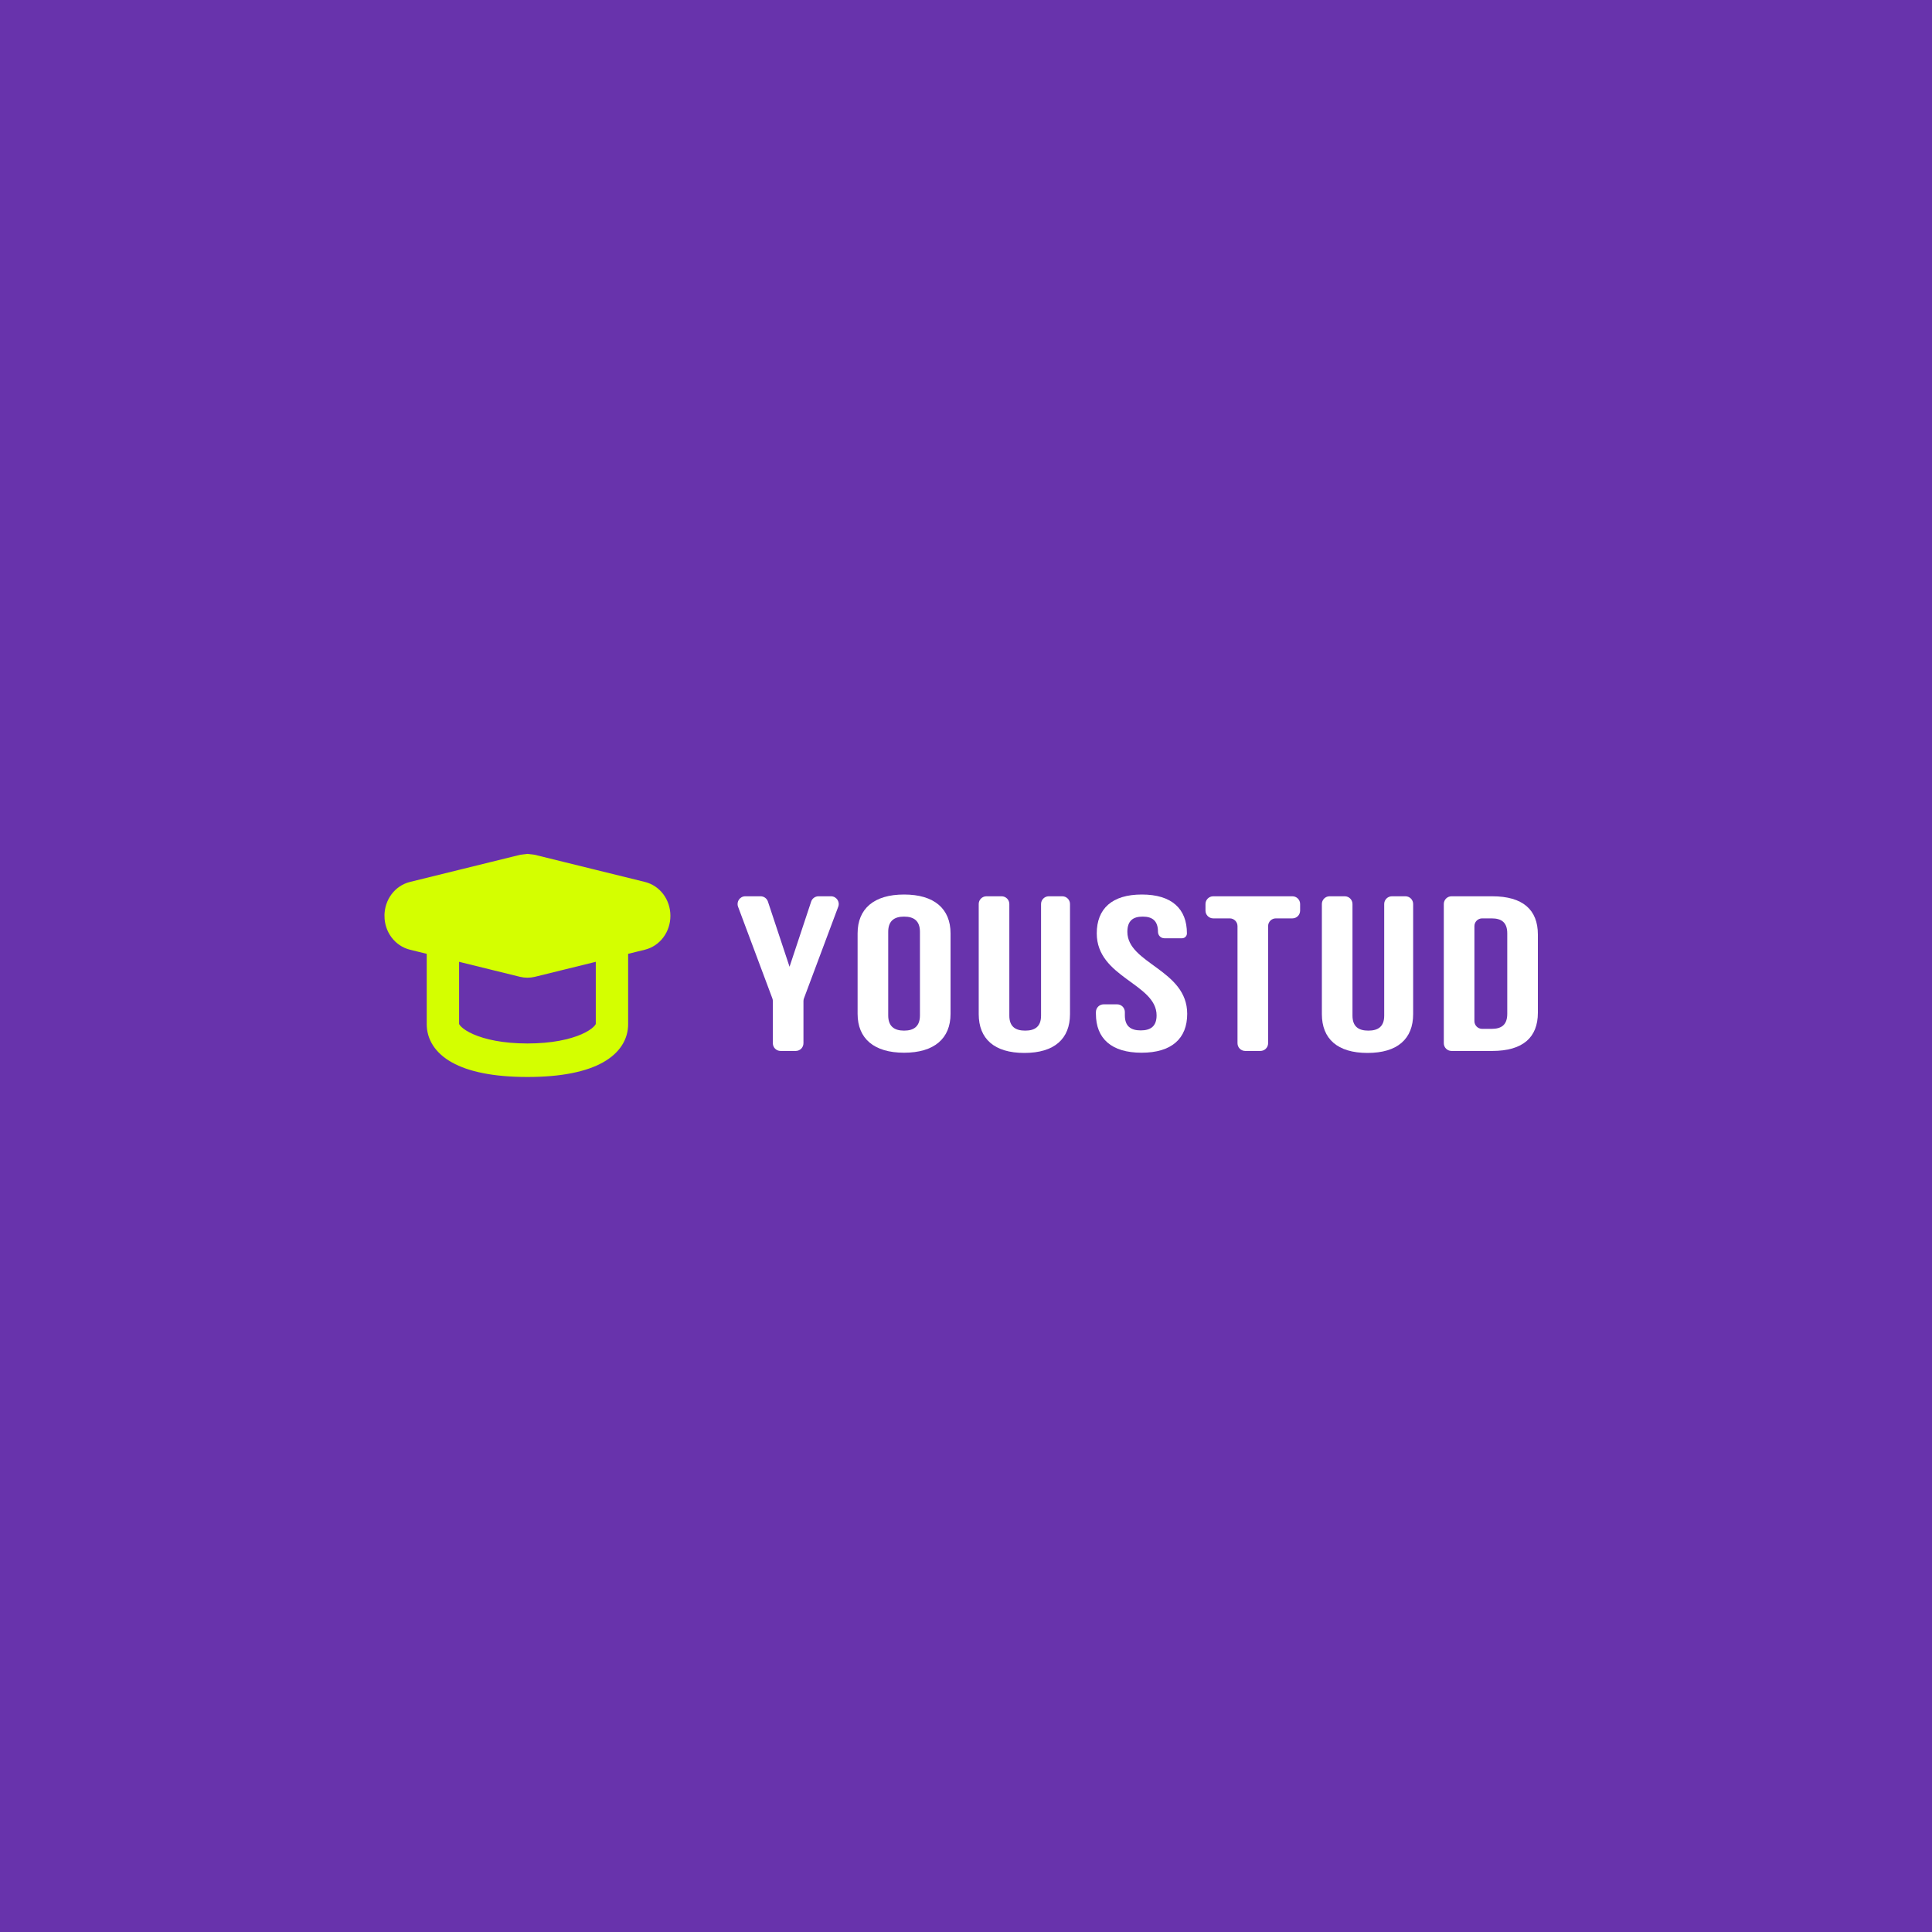
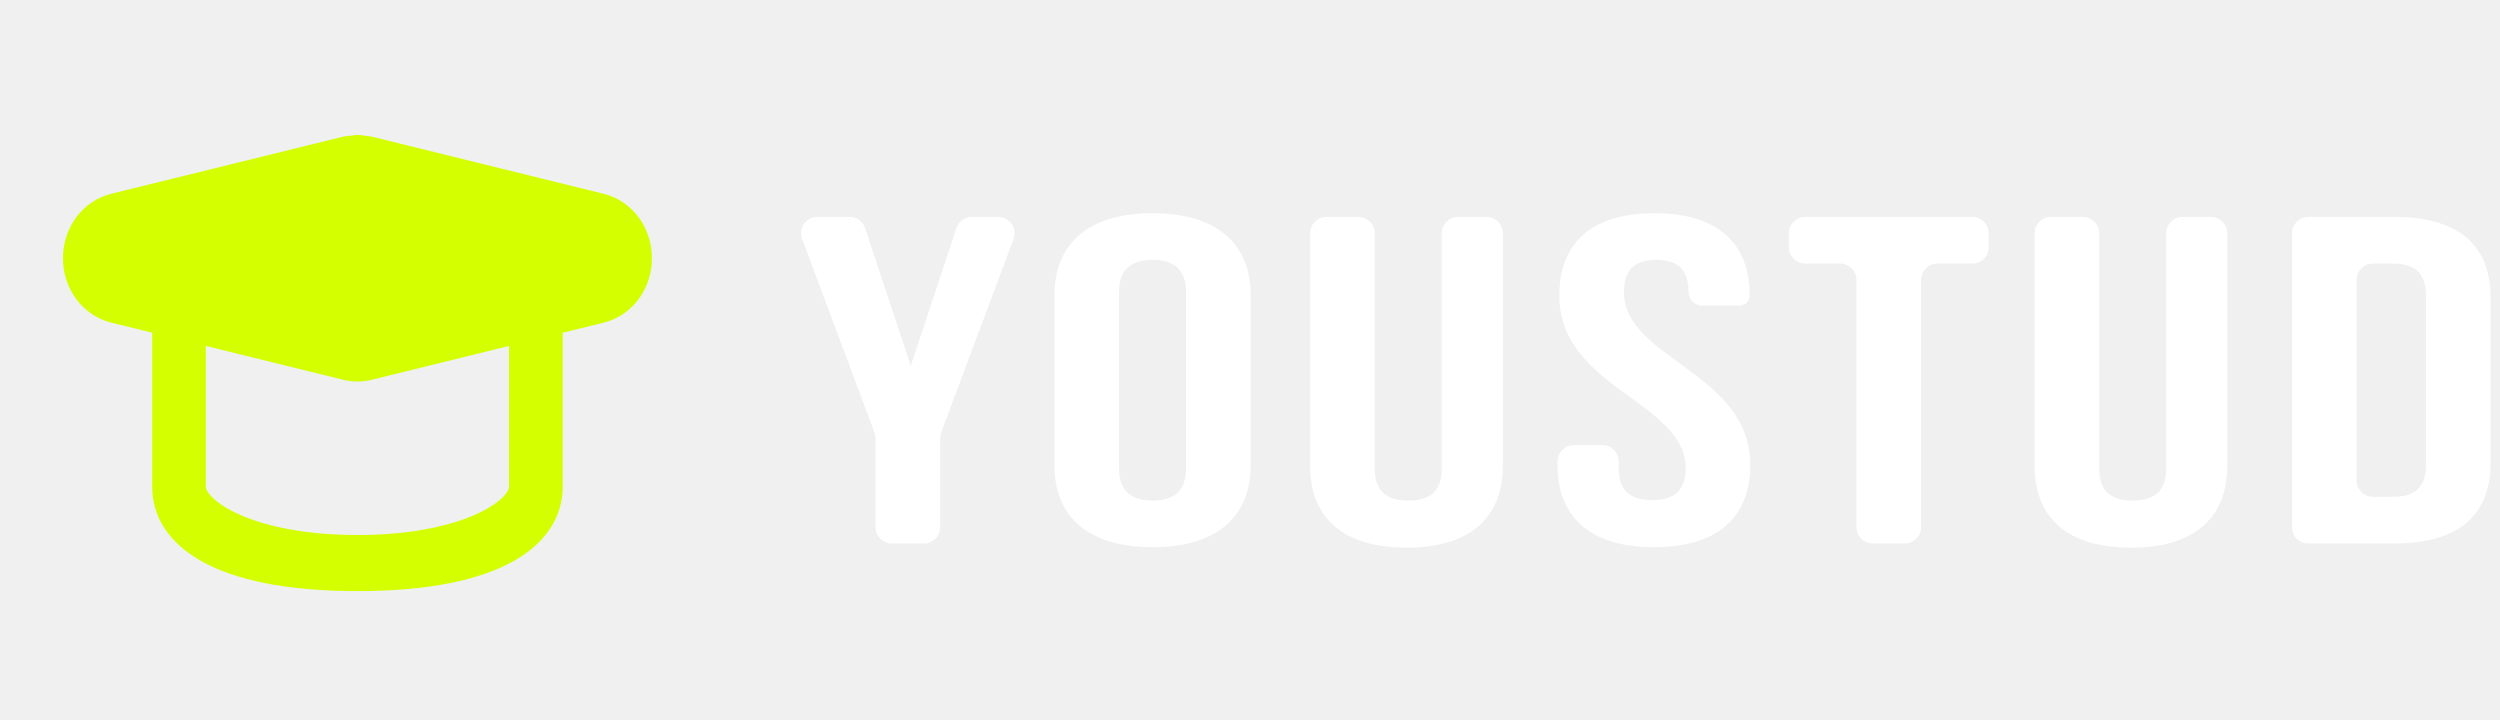
- <svg xmlns="http://www.w3.org/2000/svg" width="1000" height="1000" viewBox="0 0 1000 1000" fill="none">
-   <rect width="1000" height="1000" fill="#6833AC" />
-   <path fill-rule="evenodd" clip-rule="evenodd" d="M203.002 474.026C203.002 467.46 207.187 461.844 213.178 460.368L270.108 446.342L273.001 446L275.955 446.355L332.824 460.371C338.819 461.846 343 467.462 343 474.029C343 480.597 338.815 486.211 332.828 487.689L321.124 490.569V530.086C321.124 542.483 307.833 553.442 272.999 553.442C238.165 553.442 224.874 542.483 224.874 530.086V490.569L213.176 487.689C207.187 486.211 203 480.597 203 474.029L203.002 474.026ZM233.626 530.086C233.626 535.247 246.751 544.101 273.001 544.101C299.251 544.101 312.377 535.247 312.377 530.086V492.728L275.898 501.716C274.944 501.946 273.967 502.057 273.001 502.057C272.035 502.057 271.058 501.944 270.053 501.702L233.628 492.728V530.086H233.626Z" fill="#D4FF00" stroke="#D4FF00" stroke-width="8" />
-   <path d="M400.023 539.971C400.023 542.18 401.814 543.971 404.023 543.971H411.868C414.077 543.971 415.868 542.18 415.868 539.971V518.162C415.868 517.683 415.954 517.208 416.121 516.76L433.87 469.316C434.848 466.702 432.915 463.915 430.123 463.915H423.653C421.929 463.915 420.399 465.019 419.857 466.656L408.666 500.397L397.475 466.656C396.932 465.019 395.402 463.915 393.678 463.915H385.767C382.976 463.915 381.043 466.702 382.021 469.316L399.769 516.76C399.937 517.208 400.023 517.683 400.023 518.162V539.971Z" fill="white" />
-   <path d="M459.737 482.328C459.737 476.609 462.906 474.437 467.948 474.437C472.99 474.437 476.159 476.609 476.159 482.328V525.558C476.159 531.276 472.99 533.449 467.948 533.449C462.906 533.449 459.737 531.276 459.737 525.558V482.328ZM443.892 524.757C443.892 537.566 452.391 544.886 467.948 544.886C483.505 544.886 492.004 537.566 492.004 524.757V483.128C492.004 470.319 483.505 463 467.948 463C452.391 463 443.892 470.319 443.892 483.128V524.757Z" fill="white" />
-   <path d="M510.581 463.915C508.372 463.915 506.581 465.706 506.581 467.915V524.872C506.581 537.681 514.648 545 530.205 545C545.762 545 553.829 537.681 553.829 524.872V467.915C553.829 465.706 552.038 463.915 549.829 463.915H542.848C540.638 463.915 538.848 465.706 538.848 467.915V525.672C538.848 531.391 535.679 533.449 530.637 533.449C525.595 533.449 522.426 531.391 522.426 525.672V467.915C522.426 465.706 520.635 463.915 518.426 463.915H510.581Z" fill="white" />
-   <path d="M567.679 483.128C567.679 506.001 598.649 509.089 598.649 525.558C598.649 531.276 595.48 533.335 590.438 533.335C585.396 533.335 582.227 531.276 582.227 525.558V523.84C582.227 521.63 580.437 519.84 578.227 519.84H571.246C569.037 519.84 567.246 521.63 567.246 523.84V524.757C567.246 537.566 575.313 544.886 590.87 544.886C606.427 544.886 614.494 537.566 614.494 524.757C614.494 501.884 583.524 498.796 583.524 482.328C583.524 476.609 586.405 474.437 591.446 474.437C596.488 474.437 599.369 476.609 599.369 482.328V482.328C599.369 484.159 600.854 485.644 602.686 485.644H611.834C613.224 485.644 614.35 484.518 614.35 483.128V483.128C614.35 470.319 606.427 463 591.014 463C575.601 463 567.679 470.319 567.679 483.128Z" fill="white" />
-   <path d="M623.963 471.351C623.963 473.561 625.754 475.351 627.963 475.351H636.528C638.738 475.351 640.528 477.142 640.528 479.351V539.971C640.528 542.18 642.319 543.971 644.528 543.971H652.374C654.583 543.971 656.374 542.18 656.374 539.971V479.351C656.374 477.142 658.165 475.351 660.374 475.351H668.939C671.148 475.351 672.939 473.561 672.939 471.351V467.915C672.939 465.706 671.148 463.915 668.939 463.915H627.963C625.754 463.915 623.963 465.706 623.963 467.915V471.351Z" fill="white" />
-   <path d="M688.197 463.915C685.988 463.915 684.197 465.706 684.197 467.915V524.872C684.197 537.681 692.264 545 707.821 545C723.378 545 731.445 537.681 731.445 524.872V467.915C731.445 465.706 729.654 463.915 727.445 463.915H720.464C718.255 463.915 716.464 465.706 716.464 467.915V525.672C716.464 531.391 713.295 533.449 708.253 533.449C703.212 533.449 700.043 531.391 700.043 525.672V467.915C700.043 465.706 698.252 463.915 696.043 463.915H688.197Z" fill="white" />
-   <path d="M747.312 539.971C747.312 542.18 749.103 543.971 751.312 543.971H772.376C788.221 543.971 796 536.994 796 524.185V483.7C796 470.891 788.221 463.915 772.376 463.915H751.312C749.103 463.915 747.312 465.706 747.312 467.915V539.971ZM772.088 475.351C777.13 475.351 780.155 477.41 780.155 483.128V524.757C780.155 530.476 777.13 532.534 772.088 532.534H767.157C764.948 532.534 763.157 530.743 763.157 528.534V479.351C763.157 477.142 764.948 475.351 767.157 475.351H772.088Z" fill="white" />
+ <svg xmlns="http://www.w3.org/2000/svg" width="139" height="40" viewBox="0 0 139 40" fill="none">
+   <path fill-rule="evenodd" clip-rule="evenodd" d="M4 14.355C4 12.867 4.949 11.593 6.308 11.258L19.218 8.078L19.874 8L20.544 8.081L33.44 11.259C34.8 11.593 35.748 12.867 35.748 14.356C35.748 15.846 34.799 17.119 33.441 17.454L30.787 18.107V27.068C30.787 29.88 27.773 32.365 19.874 32.365C11.974 32.365 8.96 29.88 8.96 27.068V18.107L6.308 17.454C4.949 17.119 4 15.846 4 14.356L4 14.355ZM10.945 27.068C10.945 28.239 13.921 30.246 19.874 30.246C25.827 30.246 28.803 28.239 28.803 27.068V18.596L20.531 20.635C20.315 20.687 20.093 20.712 19.874 20.712C19.655 20.712 19.434 20.686 19.206 20.632L10.945 18.596V27.068H10.945Z" fill="#D4FF00" stroke="#D4FF00" />
+   <path d="M48.679 29.31C48.679 29.811 49.085 30.217 49.586 30.217H51.365C51.866 30.217 52.272 29.811 52.272 29.31V24.364C52.272 24.256 52.292 24.148 52.33 24.046L56.355 13.287C56.576 12.695 56.138 12.063 55.505 12.063H54.038C53.647 12.063 53.3 12.313 53.177 12.684L50.639 20.336L48.101 12.684C47.978 12.313 47.631 12.063 47.24 12.063H45.446C44.813 12.063 44.375 12.695 44.597 13.287L48.621 24.046C48.66 24.148 48.679 24.256 48.679 24.364V29.31Z" fill="white" />
+   <path d="M62.22 16.238C62.22 14.941 62.939 14.449 64.082 14.449C65.226 14.449 65.944 14.941 65.944 16.238V26.041C65.944 27.338 65.226 27.831 64.082 27.831C62.939 27.831 62.22 27.338 62.22 26.041V16.238ZM58.627 25.86C58.627 28.765 60.554 30.424 64.082 30.424C67.61 30.424 69.538 28.765 69.538 25.86V16.419C69.538 13.515 67.61 11.855 64.082 11.855C60.554 11.855 58.627 13.515 58.627 16.419V25.86Z" fill="white" />
+   <path d="M73.751 12.063C73.249 12.063 72.843 12.469 72.843 12.97V25.886C72.843 28.791 74.673 30.45 78.201 30.45C81.728 30.45 83.558 28.791 83.558 25.886V12.97C83.558 12.469 83.152 12.063 82.651 12.063H81.068C80.567 12.063 80.161 12.469 80.161 12.97V26.067C80.161 27.364 79.442 27.831 78.299 27.831C77.155 27.831 76.437 27.364 76.437 26.067V12.97C76.437 12.469 76.03 12.063 75.529 12.063H73.751Z" fill="white" />
+   <path d="M86.699 16.419C86.699 21.607 93.722 22.307 93.722 26.041C93.722 27.338 93.003 27.805 91.86 27.805C90.716 27.805 89.998 27.338 89.998 26.041V25.652C89.998 25.151 89.592 24.745 89.091 24.745H87.507C87.007 24.745 86.6 25.151 86.6 25.652V25.86C86.6 28.765 88.43 30.424 91.958 30.424C95.486 30.424 97.315 28.765 97.315 25.86C97.315 20.673 90.292 19.973 90.292 16.238C90.292 14.941 90.945 14.449 92.088 14.449C93.232 14.449 93.885 14.941 93.885 16.238C93.885 16.653 94.222 16.99 94.637 16.99H96.712C97.027 16.99 97.282 16.735 97.282 16.419C97.282 13.515 95.486 11.855 91.99 11.855C88.495 11.855 86.699 13.515 86.699 16.419Z" fill="white" />
+   <path d="M99.462 13.749C99.462 14.25 99.868 14.656 100.369 14.656H102.312C102.813 14.656 103.219 15.062 103.219 15.563V29.31C103.219 29.811 103.625 30.217 104.126 30.217H105.905C106.406 30.217 106.812 29.811 106.812 29.31V15.563C106.812 15.062 107.218 14.656 107.719 14.656H109.662C110.162 14.656 110.569 14.25 110.569 13.749V12.97C110.569 12.469 110.162 12.063 109.662 12.063H100.369C99.868 12.063 99.462 12.469 99.462 12.97V13.749Z" fill="white" />
+   <path d="M114.029 12.063C113.528 12.063 113.122 12.469 113.122 12.97V25.886C113.122 28.791 114.951 30.45 118.479 30.45C122.007 30.45 123.836 28.791 123.836 25.886V12.97C123.836 12.469 123.43 12.063 122.929 12.063H121.346C120.845 12.063 120.439 12.469 120.439 12.97V26.067C120.439 27.364 119.72 27.831 118.577 27.831C117.434 27.831 116.715 27.364 116.715 26.067V12.97C116.715 12.469 116.309 12.063 115.808 12.063H114.029Z" fill="white" />
+   <path d="M127.434 29.31C127.434 29.811 127.84 30.217 128.341 30.217H133.118C136.711 30.217 138.475 28.635 138.475 25.73V16.549C138.475 13.645 136.711 12.063 133.118 12.063H128.341C127.84 12.063 127.434 12.469 127.434 12.97V29.31ZM133.053 14.656C134.196 14.656 134.882 15.123 134.882 16.42V25.86C134.882 27.157 134.196 27.623 133.053 27.623H131.934C131.433 27.623 131.027 27.217 131.027 26.716V15.563C131.027 15.062 131.433 14.656 131.934 14.656H133.053Z" fill="white" />
</svg>
